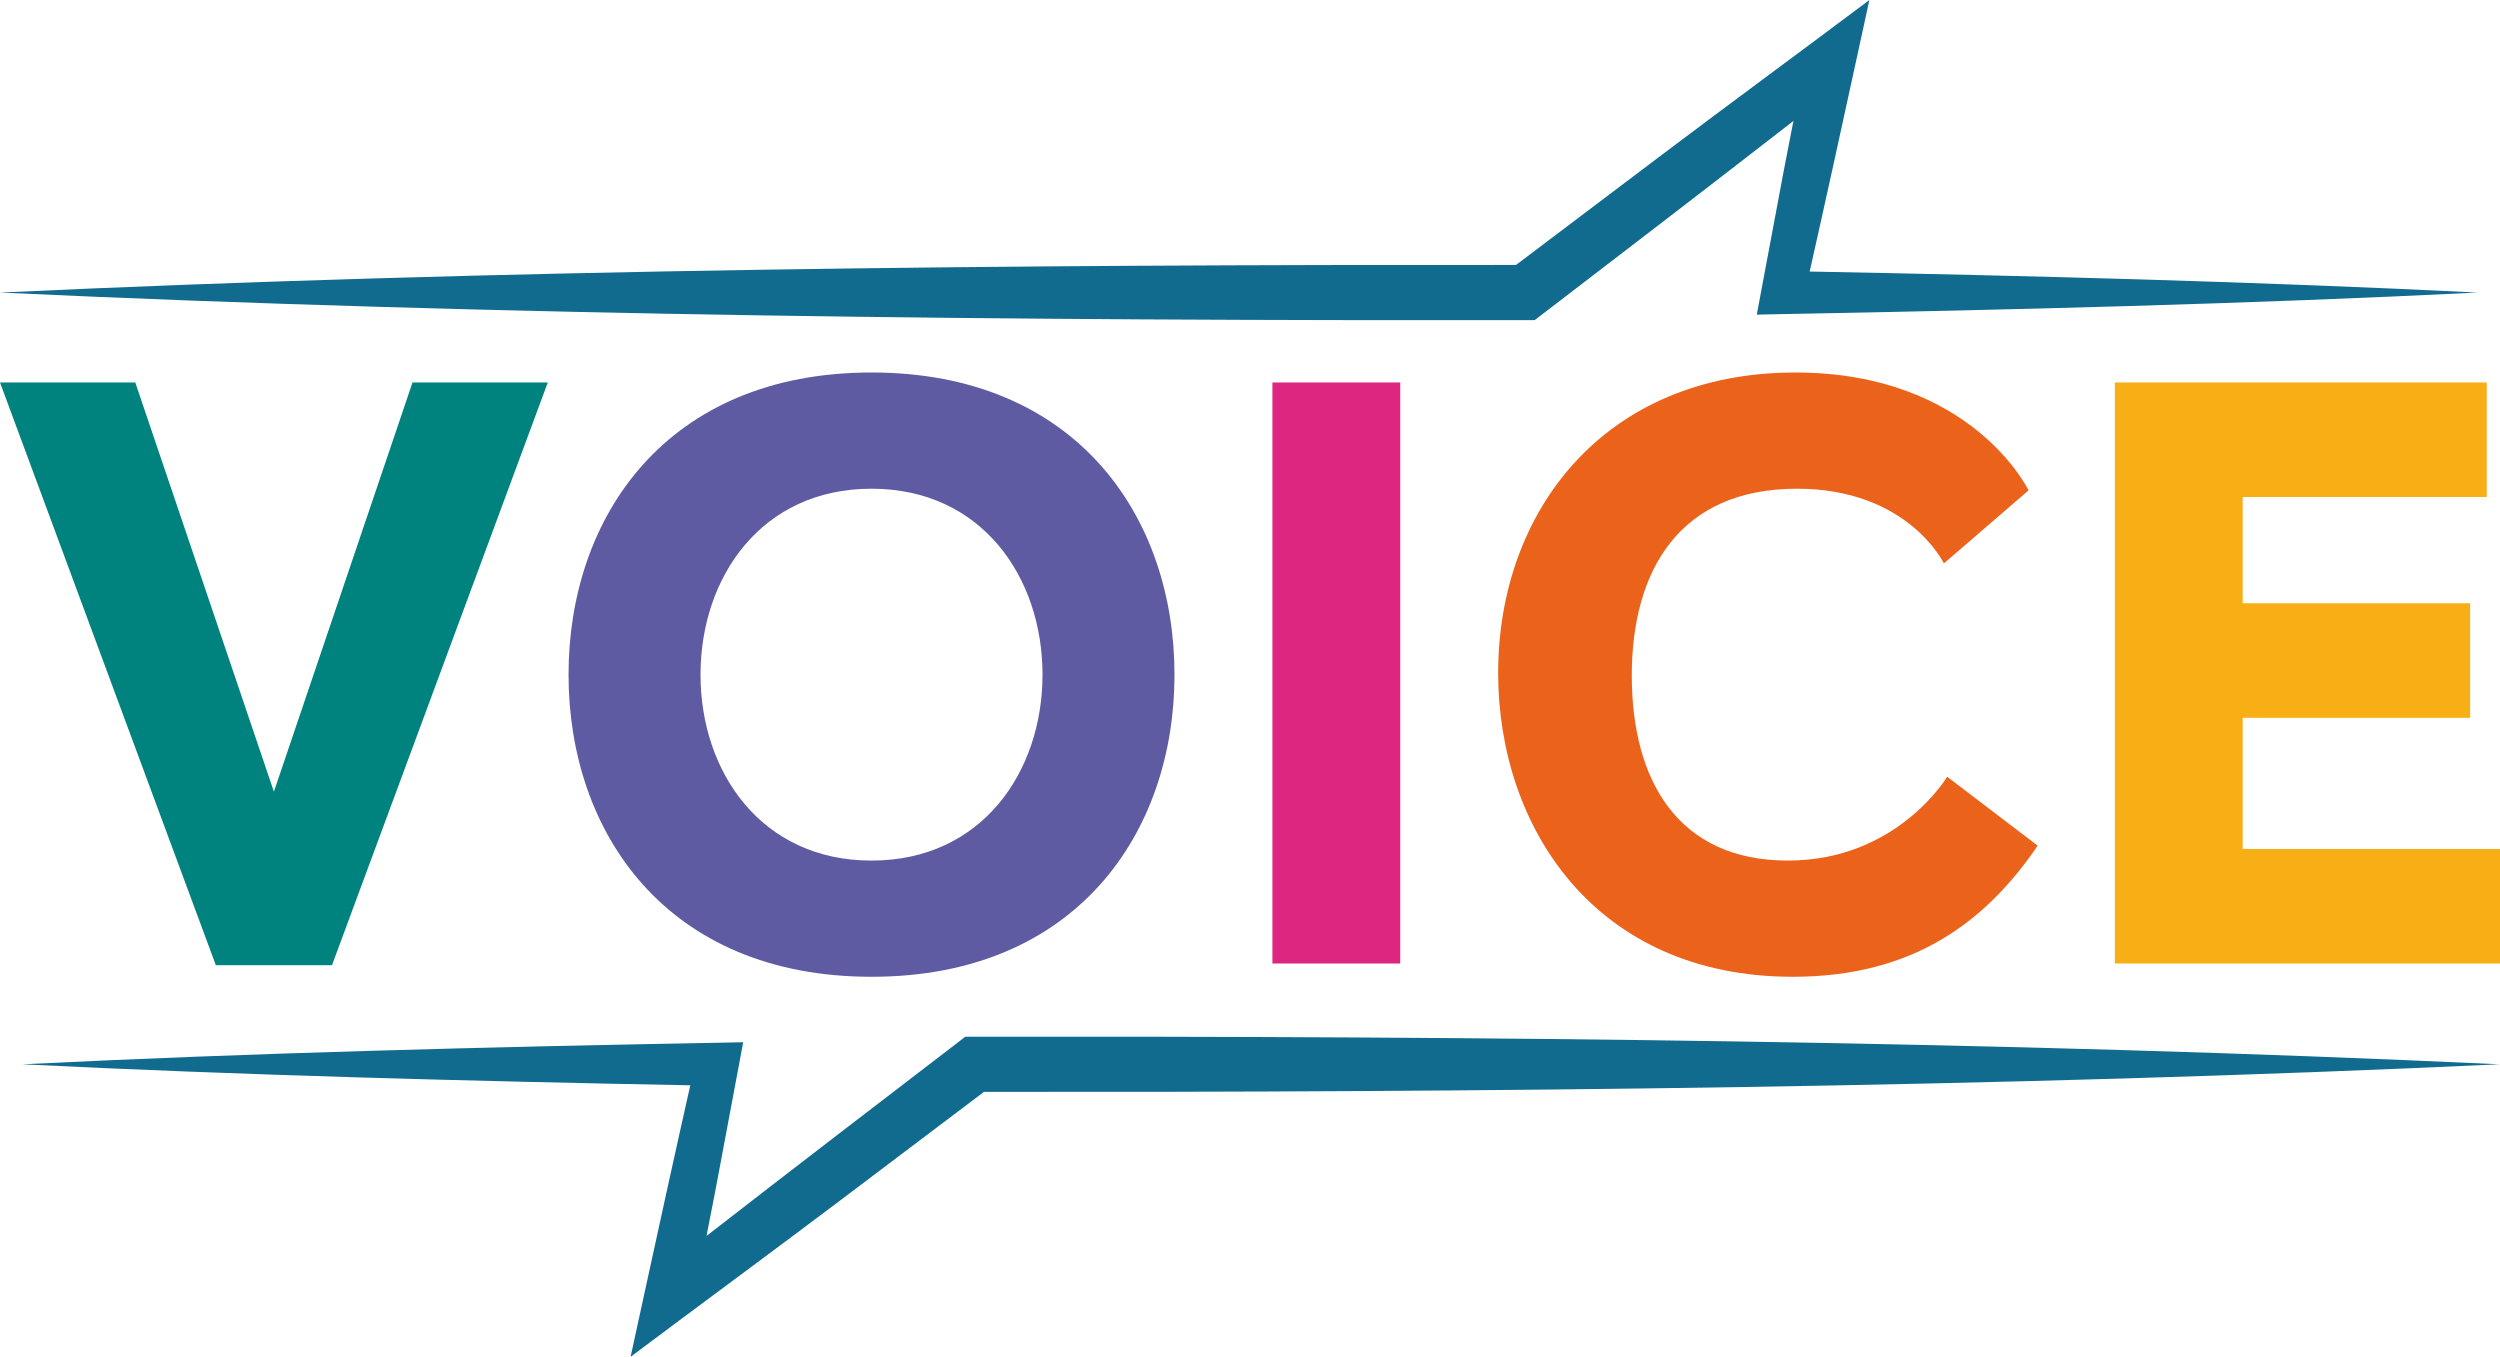
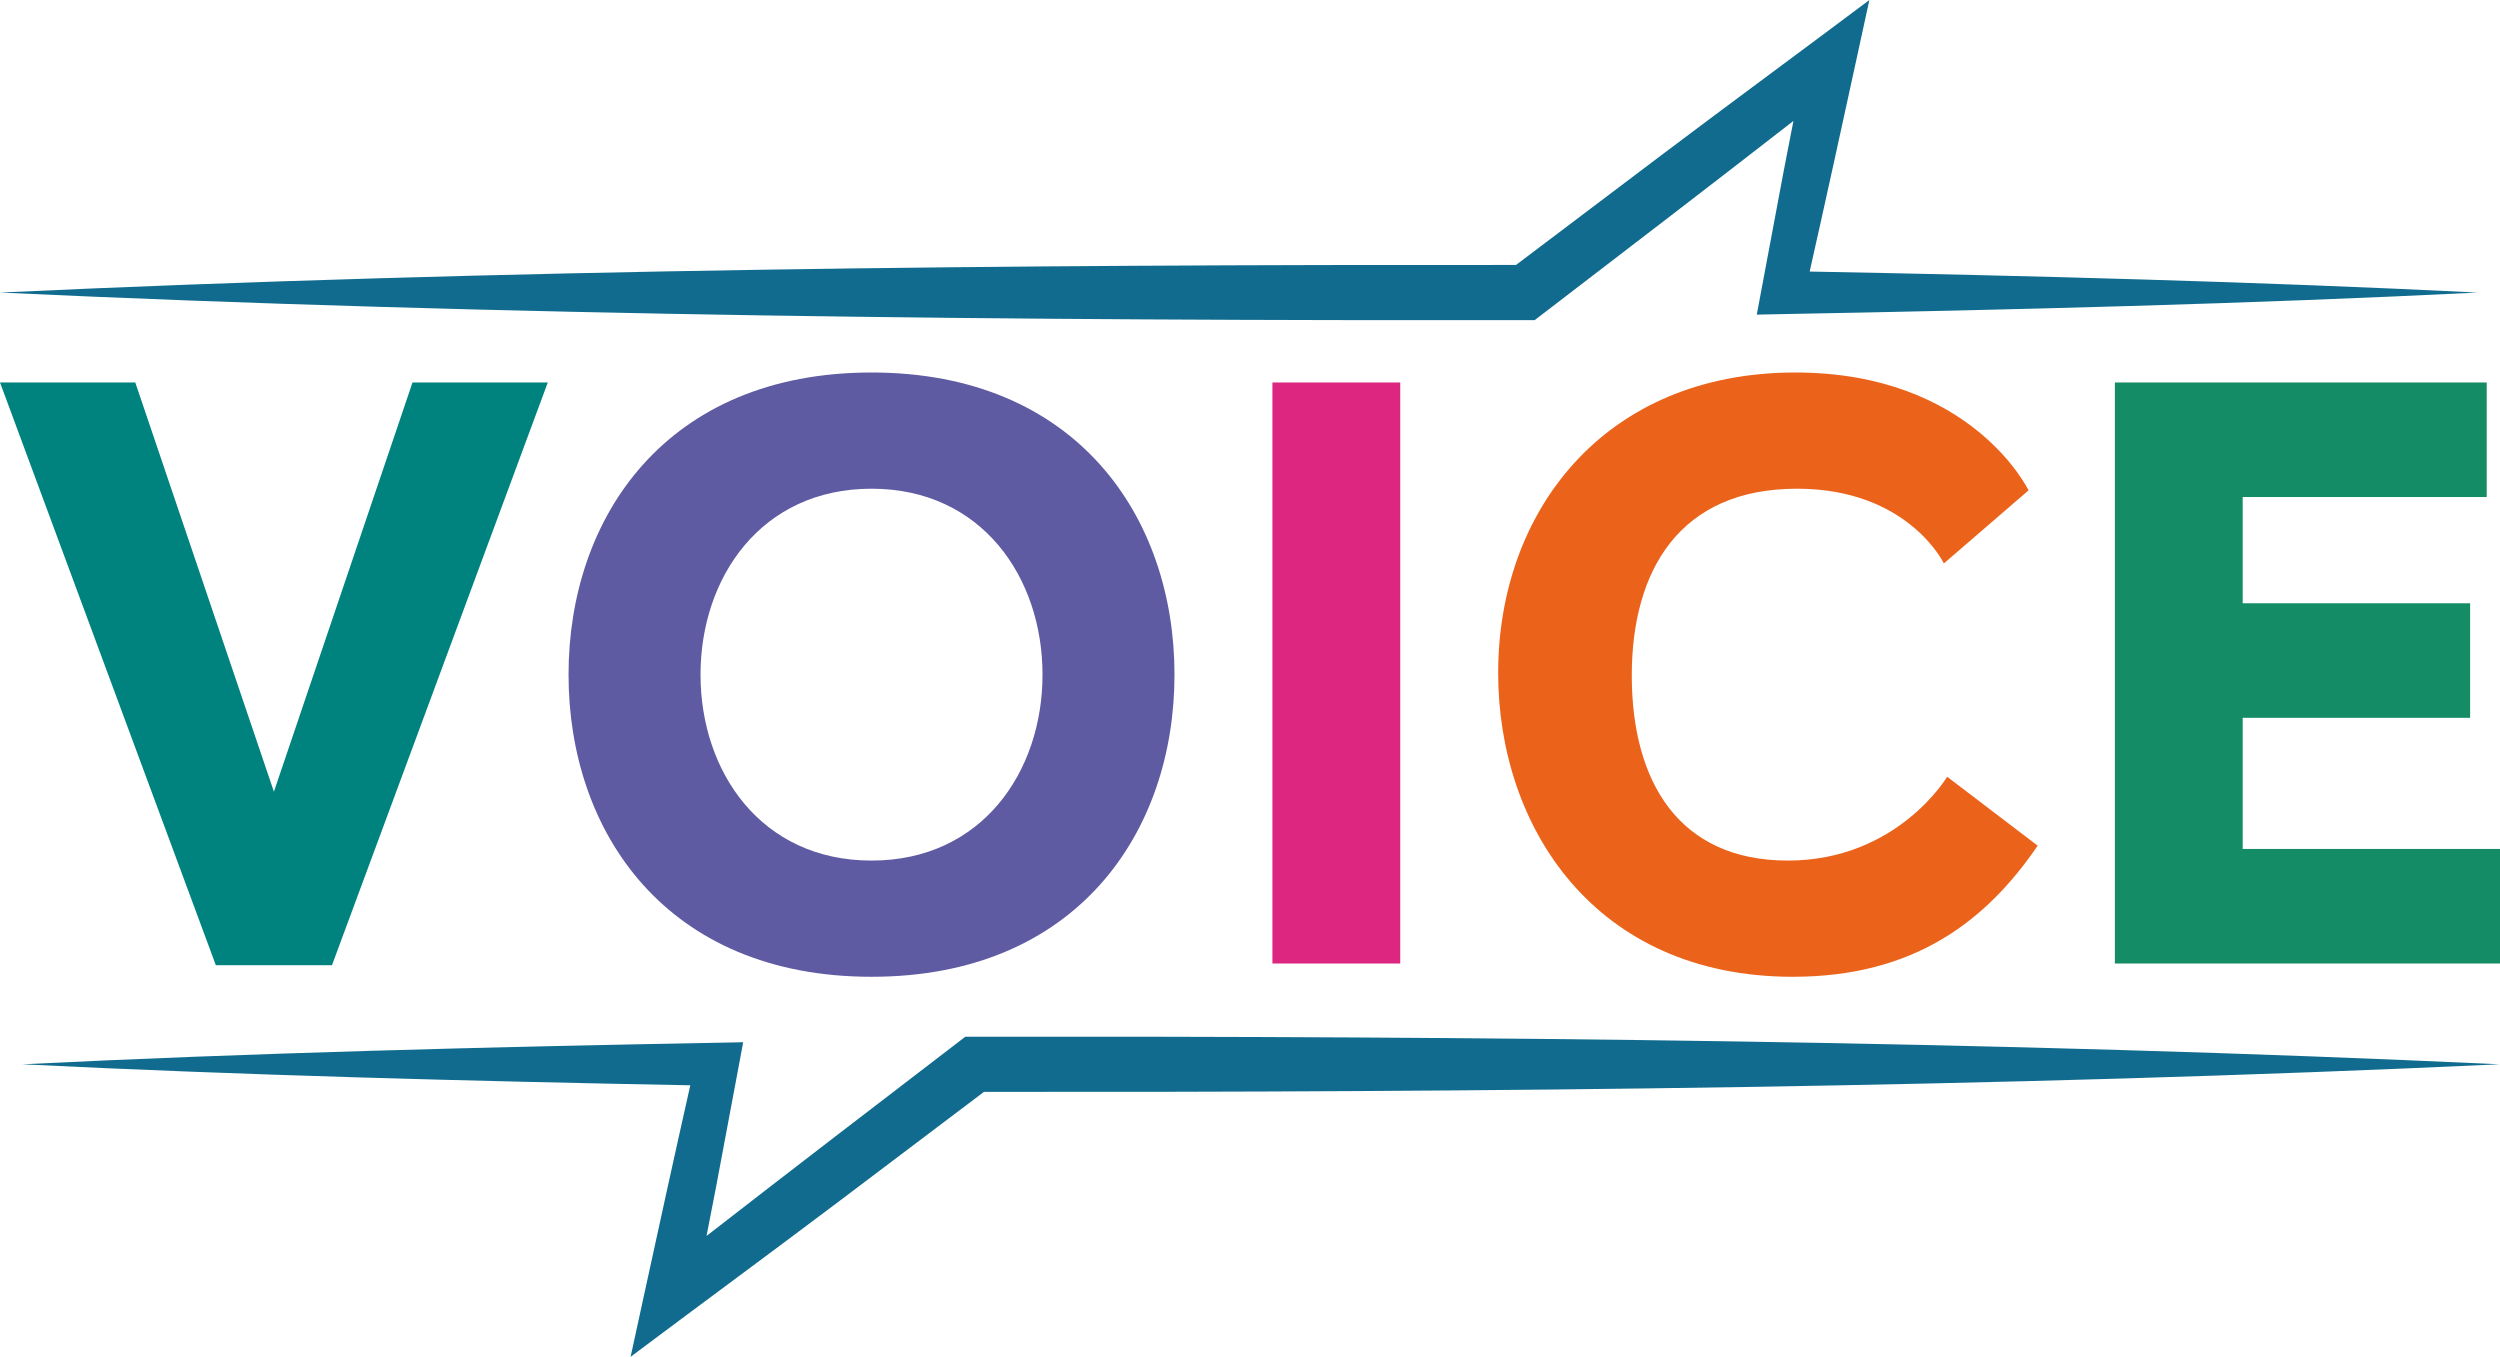
<svg xmlns="http://www.w3.org/2000/svg" id="Layer_1" width="902.22" height="489.67" viewBox="0 0 902.22 489.67">
  <path d="M77.89,348.32L0,138.03h48.82l50.03,147.68,50.02-147.68h48.82l-77.88,210.29h-41.94Z" fill="#00837f" stroke-width="0" />
  <path d="M314.52,352.51c-73.99,0-109.34-52.12-109.34-109.04s35.35-109.04,109.34-109.04,109.34,52.12,109.34,109.04-35.35,109.04-109.34,109.04ZM376.23,243.47c0-35.05-21.87-67.1-61.71-67.1s-61.71,32.05-61.71,67.1,21.87,67.1,61.71,67.1,61.71-32.05,61.71-67.1Z" fill="#5f5ba3" stroke-width="0" />
  <path d="M459.2,347.72v-209.69h46.13v209.69h-46.13Z" fill="#dc2680" stroke-width="0" />
  <path d="M735.38,305.18c-18.57,27.26-44.63,47.33-88.37,47.33-71.59,0-106.34-54.22-106.34-109.64,0-58.41,38.34-108.44,107.24-108.44,63.8,0,84.17,42.54,84.17,42.54l-30.56,26.36s-12.88-26.96-53.02-26.96c-42.24,0-59.61,29.36-59.61,67.4s16.77,66.8,56.31,66.8,57.51-30.25,57.51-30.25l32.65,24.86Z" fill="#eb631a" stroke-width="0" />
-   <path d="M763.23,347.72v-209.69h134.2v41.34h-88.07v38.34h82.08v41.34h-82.08v47.33h92.86v41.34h-138.99Z" fill="#f8ae15" stroke-width="0" />
+   <path d="M763.23,347.72v-209.69h134.2v41.34h-88.07v38.34h82.08v41.34h-82.08v47.33h92.86v41.34h-138.99Z" fill="#148d66" stroke-width="0" />
  <path d="M653.09,97.99c5.03-22.27,12.49-56.34,16.43-74.5,0,0,5.11-23.48,5.11-23.48-24.61,18.45-50.45,37.44-74.94,55.9l-52.58,39.71c-181.33-.18-366.02,1.52-547.12,9.96,182.21,8.5,368.04,10.17,550.45,9.96h3.4s2.64-2.03,2.64-2.03c26.2-20.07,61.56-47.17,90.75-69.87-1.75,8.98-3.55,18.27-3.55,18.27-1.27,6.9-8.58,45.64-9.68,51.64,0,0,9.4-.2,9.4-.2,82.27-1.5,168.62-3.69,250.73-7.77-78.94-3.92-161.67-6.09-241.04-7.58Z" fill="#106b8e" stroke-width="0" />
  <path d="M902.22,384.1c-182.21-8.5-368.04-10.17-550.45-9.96h-3.4s-2.64,2.03-2.64,2.03c-26.2,20.07-61.56,47.17-90.75,69.87,1.75-8.98,3.55-18.27,3.55-18.27,1.27-6.9,8.58-45.64,9.68-51.64,0,0-9.4.2-9.4.19-82.27,1.5-168.62,3.69-250.73,7.77,78.94,3.92,161.67,6.09,241.04,7.58-5.03,22.27-12.49,56.34-16.43,74.5l-5.11,23.48c24.61-18.45,50.45-37.44,74.94-55.9l52.58-39.71c181.33.18,366.02-1.51,547.12-9.96Z" fill="#106b8e" stroke-width="0" />
</svg>
